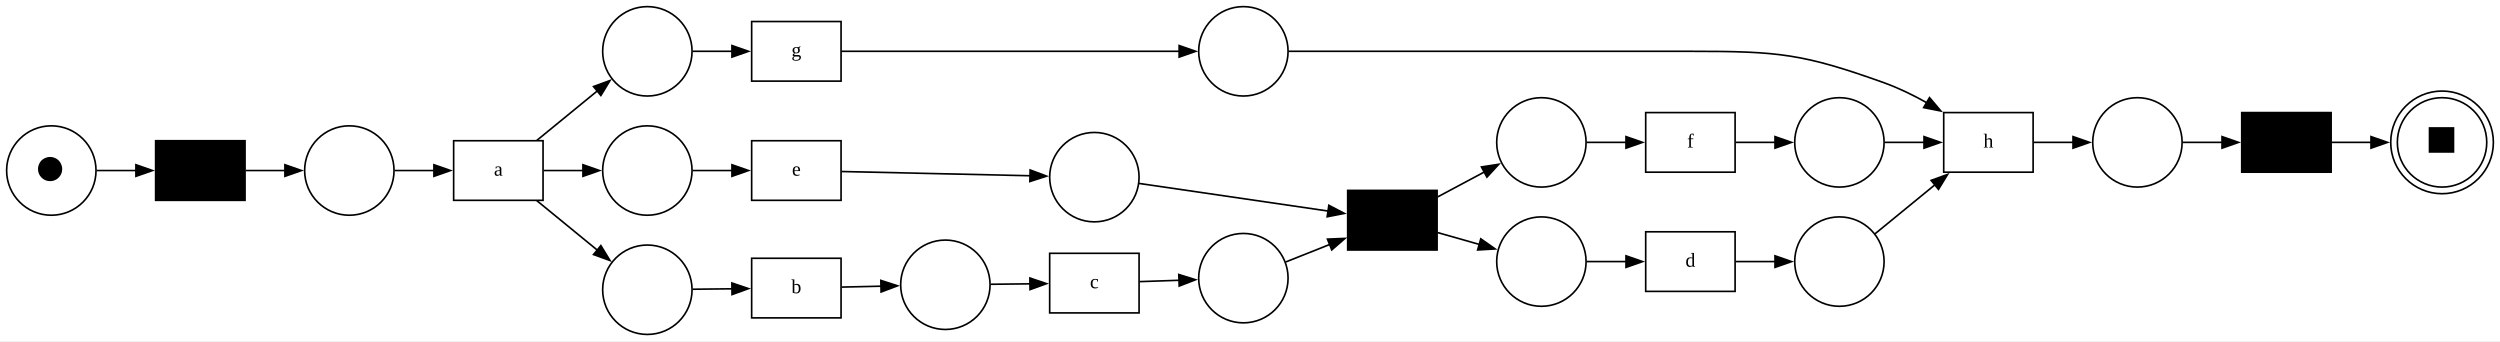
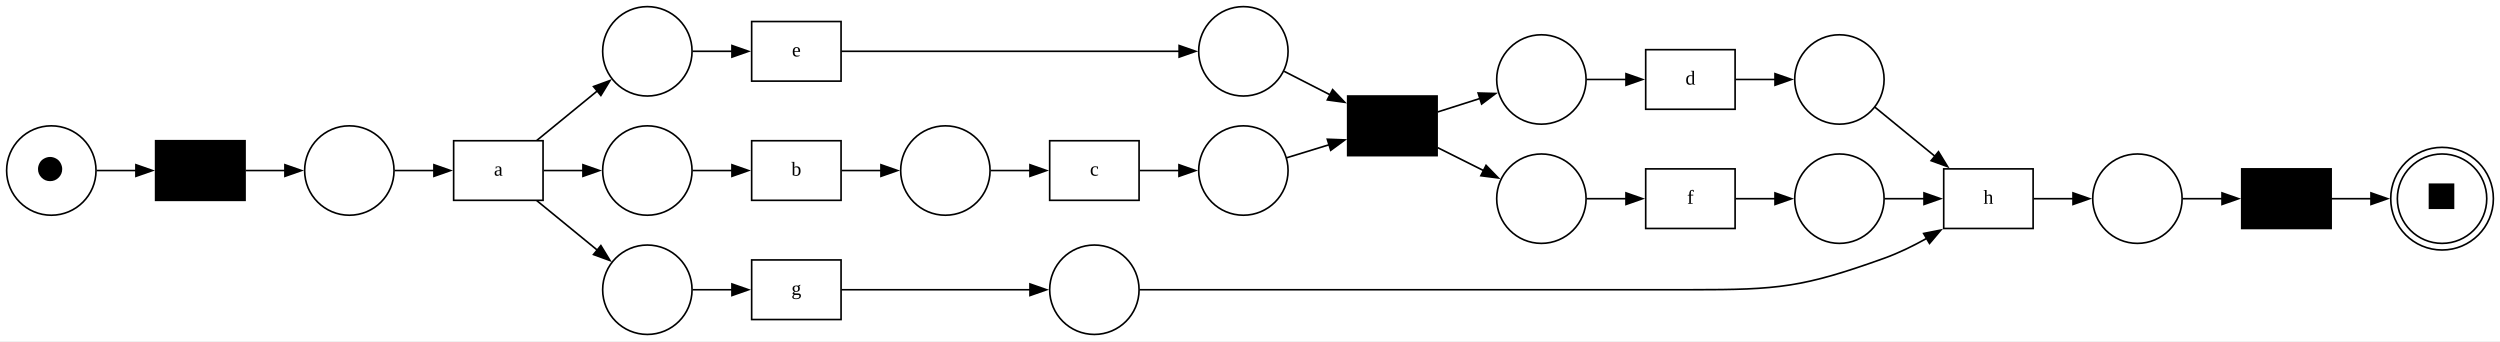
<svg xmlns="http://www.w3.org/2000/svg" width="1510pt" height="206pt" viewBox="0.00 0.00 1510.00 206.00">
  <g id="graph0" class="graph" transform="scale(1 1) rotate(0) translate(4 202)">
    <polygon fill="white" stroke="none" points="-4,4 -4,-202 1506,-202 1506,4 -4,4" />
    <g id="node1" class="node">
+       <polygon fill="black" stroke="black" points="144,-117 90,-117 90,-81 144,-81 144,-117" />
+     </g>
+     <g id="node15" class="node">
+       <ellipse fill="white" stroke="black" cx="207" cy="-99" rx="27" ry="27" />
+     </g>
+     <g id="edge26" class="edge">
+       <path fill="none" stroke="black" d="M144.4,-99C151.89,-99 160.18,-99 168.2,-99" />
+       <polygon fill="black" stroke="black" points="168.1,-102.5 178.1,-99 168.1,-95.5 168.1,-102.5" />
+     </g>
+     <g id="node2" class="node">
+       <polygon fill="black" stroke="black" points="1404,-100 1350,-100 1350,-64 1404,-64 1404,-100" />
+     </g>
+     <g id="node26" class="node">
+       <ellipse fill="white" stroke="black" cx="1471" cy="-82" rx="27" ry="27" />
+       <ellipse fill="none" stroke="black" cx="1471" cy="-82" rx="31" ry="31" />
+       <text text-anchor="start" x="1461" y="-73.9" font-family="Times New Roman,serif" font-size="32.00">■</text>
+     </g>
+     <g id="edge8" class="edge">
+       <path fill="none" stroke="black" d="M1404.12,-82C1411.63,-82 1420.01,-82 1428.22,-82" />
+       <polygon fill="black" stroke="black" points="1428.08,-85.5 1438.08,-82 1428.08,-78.5 1428.08,-85.5" />
+     </g>
+     <g id="node3" class="node">
+       <polygon fill="white" stroke="black" points="504,-45 450,-45 450,-9 504,-9 504,-45" />
+       <text text-anchor="middle" x="477" y="-23.9" font-family="Times New Roman,serif" font-size="12.00">g</text>
+     </g>
+     <g id="node19" class="node">
+       <ellipse fill="white" stroke="black" cx="657" cy="-27" rx="27" ry="27" />
+     </g>
+     <g id="edge10" class="edge">
+       <path fill="none" stroke="black" d="M504.26,-27C534.37,-27 583.96,-27 618.21,-27" />
+       <polygon fill="black" stroke="black" points="618.11,-30.5 628.11,-27 618.11,-23.5 618.11,-30.5" />
+     </g>
+     <g id="node4" class="node">
+       <polygon fill="white" stroke="black" points="504,-117 450,-117 450,-81 504,-81 504,-117" />
+       <text text-anchor="middle" x="477" y="-95.9" font-family="Times New Roman,serif" font-size="12.00">b</text>
+     </g>
+     <g id="node17" class="node">
+       <ellipse fill="white" stroke="black" cx="567" cy="-99" rx="27" ry="27" />
+     </g>
+     <g id="edge4" class="edge">
+       <path fill="none" stroke="black" d="M504.4,-99C511.89,-99 520.18,-99 528.2,-99" />
+       <polygon fill="black" stroke="black" points="528.1,-102.5 538.1,-99 528.1,-95.5 528.1,-102.5" />
+     </g>
+     <g id="node5" class="node">
      <polygon fill="white" stroke="black" points="324,-117 270,-117 270,-81 324,-81 324,-117" />
      <text text-anchor="middle" x="297" y="-95.9" font-family="Times New Roman,serif" font-size="12.00">a</text>
    </g>
-     <g id="node18" class="node">
+     <g id="node20" class="node">
      <ellipse fill="white" stroke="black" cx="387" cy="-171" rx="27" ry="27" />
    </g>
    <g id="edge1" class="edge">
      <path fill="none" stroke="black" d="M320.21,-117.17C331.32,-126.26 344.92,-137.39 356.87,-147.16" />
      <polygon fill="black" stroke="black" points="354.48,-149.74 364.44,-153.36 358.92,-144.32 354.48,-149.74" />
    </g>
-     <g id="node21" class="node">
+     <g id="node24" class="node">
      <ellipse fill="white" stroke="black" cx="387" cy="-99" rx="27" ry="27" />
    </g>
    <g id="edge2" class="edge">
      <path fill="none" stroke="black" d="M324.4,-99C331.89,-99 340.18,-99 348.2,-99" />
      <polygon fill="black" stroke="black" points="348.1,-102.5 358.1,-99 348.1,-95.5 348.1,-102.5" />
    </g>
-     <g id="node23" class="node">
+     <g id="node25" class="node">
      <ellipse fill="white" stroke="black" cx="387" cy="-27" rx="27" ry="27" />
    </g>
    <g id="edge3" class="edge">
      <path fill="none" stroke="black" d="M320.21,-80.83C331.32,-71.74 344.92,-60.61 356.87,-50.84" />
      <polygon fill="black" stroke="black" points="358.92,-53.68 364.44,-44.64 354.48,-48.26 358.92,-53.68" />
    </g>
-     <g id="node2" class="node">
-       <polygon fill="white" stroke="black" points="504,-46 450,-46 450,-10 504,-10 504,-46" />
-       <text text-anchor="middle" x="477" y="-24.9" font-family="Times New Roman,serif" font-size="12.00">b</text>
-     </g>
-     <g id="node17" class="node">
-       <ellipse fill="white" stroke="black" cx="567" cy="-30" rx="27" ry="27" />
-     </g>
-     <g id="edge4" class="edge">
-       <path fill="none" stroke="black" d="M504.4,-28.6C511.89,-28.77 520.18,-28.96 528.2,-29.14" />
-       <polygon fill="black" stroke="black" points="528.03,-32.64 538.1,-29.37 528.18,-25.64 528.03,-32.64" />
-     </g>
-     <g id="node3" class="node">
-       <polygon fill="black" stroke="black" points="864,-87 810,-87 810,-51 864,-51 864,-87" />
+     <g id="node6" class="node">
+       <polygon fill="white" stroke="black" points="1044,-100 990,-100 990,-64 1044,-64 1044,-100" />
+       <text text-anchor="middle" x="1017" y="-78.9" font-family="Times New Roman,serif" font-size="12.00">f</text>
    </g>
    <g id="node22" class="node">
-       <ellipse fill="white" stroke="black" cx="927" cy="-116" rx="27" ry="27" />
+       <ellipse fill="white" stroke="black" cx="1107" cy="-82" rx="27" ry="27" />
+     </g>
+     <g id="edge9" class="edge">
+       <path fill="none" stroke="black" d="M1044.4,-82C1051.89,-82 1060.18,-82 1068.2,-82" />
+       <polygon fill="black" stroke="black" points="1068.1,-85.5 1078.1,-82 1068.1,-78.5 1068.1,-85.5" />
+     </g>
+     <g id="node7" class="node">
+       <polygon fill="black" stroke="black" points="864,-144 810,-144 810,-108 864,-108 864,-144" />
+     </g>
+     <g id="node18" class="node">
+       <ellipse fill="white" stroke="black" cx="927" cy="-154" rx="27" ry="27" />
    </g>
    <g id="edge27" class="edge">
-       <path fill="none" stroke="black" d="M864.4,-83.1C873.23,-87.82 883.19,-93.14 892.49,-98.1" />
-       <polygon fill="black" stroke="black" points="890.8,-101.17 901.27,-102.79 894.1,-94.99 890.8,-101.17" />
-     </g>
-     <g id="node25" class="node">
-       <ellipse fill="white" stroke="black" cx="927" cy="-44" rx="27" ry="27" />
+       <path fill="none" stroke="black" d="M864.4,-134.4C872.43,-136.95 881.39,-139.81 889.94,-142.53" />
+       <polygon fill="black" stroke="black" points="888.79,-145.83 899.38,-145.53 890.91,-139.16 888.79,-145.83" />
+     </g>
+     <g id="node21" class="node">
+       <ellipse fill="white" stroke="black" cx="927" cy="-82" rx="27" ry="27" />
    </g>
    <g id="edge28" class="edge">
-       <path fill="none" stroke="black" d="M864.4,-61.5C872.36,-59.24 881.23,-56.72 889.71,-54.31" />
-       <polygon fill="black" stroke="black" points="890.4,-57.75 899.07,-51.65 888.49,-51.02 890.4,-57.75" />
-     </g>
-     <g id="node4" class="node">
-       <polygon fill="black" stroke="black" points="1404,-134 1350,-134 1350,-98 1404,-98 1404,-134" />
-     </g>
-     <g id="node26" class="node">
-       <ellipse fill="white" stroke="black" cx="1471" cy="-116" rx="27" ry="27" />
-       <ellipse fill="none" stroke="black" cx="1471" cy="-116" rx="31" ry="31" />
-       <text text-anchor="start" x="1461" y="-107.9" font-family="Times New Roman,serif" font-size="32.00">■</text>
-     </g>
-     <g id="edge8" class="edge">
-       <path fill="none" stroke="black" d="M1404.12,-116C1411.63,-116 1420.01,-116 1428.22,-116" />
-       <polygon fill="black" stroke="black" points="1428.08,-119.5 1438.08,-116 1428.08,-112.5 1428.08,-119.5" />
-     </g>
-     <g id="node5" class="node">
-       <polygon fill="white" stroke="black" points="1224,-134 1170,-134 1170,-98 1224,-98 1224,-134" />
-       <text text-anchor="middle" x="1197" y="-112.9" font-family="Times New Roman,serif" font-size="12.00">h</text>
-     </g>
-     <g id="node16" class="node">
-       <ellipse fill="white" stroke="black" cx="1287" cy="-116" rx="27" ry="27" />
-     </g>
-     <g id="edge11" class="edge">
-       <path fill="none" stroke="black" d="M1224.4,-116C1231.89,-116 1240.18,-116 1248.2,-116" />
-       <polygon fill="black" stroke="black" points="1248.1,-119.5 1258.1,-116 1248.1,-112.5 1248.1,-119.5" />
-     </g>
-     <g id="node6" class="node">
+       <path fill="none" stroke="black" d="M864.4,-112.8C873.16,-108.42 883.02,-103.49 892.25,-98.87" />
+       <polygon fill="black" stroke="black" points="893.58,-102.12 900.96,-94.52 890.45,-95.86 893.58,-102.12" />
+     </g>
+     <g id="node8" class="node">
      <polygon fill="white" stroke="black" points="504,-189 450,-189 450,-153 504,-153 504,-189" />
-       <text text-anchor="middle" x="477" y="-167.9" font-family="Times New Roman,serif" font-size="12.00">g</text>
-     </g>
-     <g id="node19" class="node">
+       <text text-anchor="middle" x="477" y="-167.9" font-family="Times New Roman,serif" font-size="12.00">e</text>
+     </g>
+     <g id="node13" class="node">
      <ellipse fill="white" stroke="black" cx="747" cy="-171" rx="27" ry="27" />
    </g>
-     <g id="edge10" class="edge">
+     <g id="edge7" class="edge">
      <path fill="none" stroke="black" d="M504.18,-171C551.92,-171 653.23,-171 708.36,-171" />
      <polygon fill="black" stroke="black" points="708.2,-174.5 718.2,-171 708.2,-167.5 708.2,-174.5" />
    </g>
-     <g id="node7" class="node">
-       <polygon fill="white" stroke="black" points="504,-117 450,-117 450,-81 504,-81 504,-117" />
-       <text text-anchor="middle" x="477" y="-95.9" font-family="Times New Roman,serif" font-size="12.00">e</text>
+     <g id="node9" class="node">
+       <polygon fill="white" stroke="black" points="1224,-100 1170,-100 1170,-64 1224,-64 1224,-100" />
+       <text text-anchor="middle" x="1197" y="-78.9" font-family="Times New Roman,serif" font-size="12.00">h</text>
+     </g>
+     <g id="node16" class="node">
+       <ellipse fill="white" stroke="black" cx="1287" cy="-82" rx="27" ry="27" />
+     </g>
+     <g id="edge11" class="edge">
+       <path fill="none" stroke="black" d="M1224.4,-82C1231.89,-82 1240.18,-82 1248.2,-82" />
+       <polygon fill="black" stroke="black" points="1248.1,-85.5 1258.1,-82 1248.1,-78.5 1248.1,-85.5" />
+     </g>
+     <g id="node10" class="node">
+       <polygon fill="white" stroke="black" points="684,-117 630,-117 630,-81 684,-81 684,-117" />
+       <text text-anchor="middle" x="657" y="-95.9" font-family="Times New Roman,serif" font-size="12.00">c</text>
+     </g>
+     <g id="node23" class="node">
+       <ellipse fill="white" stroke="black" cx="747" cy="-99" rx="27" ry="27" />
+     </g>
+     <g id="edge5" class="edge">
+       <path fill="none" stroke="black" d="M684.4,-99C691.89,-99 700.18,-99 708.2,-99" />
+       <polygon fill="black" stroke="black" points="708.1,-102.5 718.1,-99 708.1,-95.5 708.1,-102.5" />
+     </g>
+     <g id="node11" class="node">
+       <polygon fill="white" stroke="black" points="1044,-172 990,-172 990,-136 1044,-136 1044,-172" />
+       <text text-anchor="middle" x="1017" y="-150.9" font-family="Times New Roman,serif" font-size="12.00">d</text>
    </g>
    <g id="node14" class="node">
-       <ellipse fill="white" stroke="black" cx="657" cy="-95" rx="27" ry="27" />
-     </g>
-     <g id="edge7" class="edge">
-       <path fill="none" stroke="black" d="M504.26,-98.41C534.37,-97.73 583.96,-96.62 618.21,-95.85" />
-       <polygon fill="black" stroke="black" points="618.2,-99.35 628.11,-95.63 618.04,-92.35 618.2,-99.35" />
-     </g>
-     <g id="node8" class="node">
-       <polygon fill="black" stroke="black" points="144,-117 90,-117 90,-81 144,-81 144,-117" />
-     </g>
-     <g id="node15" class="node">
-       <ellipse fill="white" stroke="black" cx="207" cy="-99" rx="27" ry="27" />
-     </g>
-     <g id="edge26" class="edge">
-       <path fill="none" stroke="black" d="M144.4,-99C151.89,-99 160.18,-99 168.2,-99" />
-       <polygon fill="black" stroke="black" points="168.1,-102.5 178.1,-99 168.1,-95.5 168.1,-102.5" />
-     </g>
-     <g id="node9" class="node">
-       <polygon fill="white" stroke="black" points="684,-49 630,-49 630,-13 684,-13 684,-49" />
-       <text text-anchor="middle" x="657" y="-27.9" font-family="Times New Roman,serif" font-size="12.00">c</text>
-     </g>
-     <g id="node24" class="node">
-       <ellipse fill="white" stroke="black" cx="747" cy="-34" rx="27" ry="27" />
-     </g>
-     <g id="edge5" class="edge">
-       <path fill="none" stroke="black" d="M684.4,-31.9C691.89,-32.16 700.18,-32.44 708.2,-32.71" />
-       <polygon fill="black" stroke="black" points="707.99,-36.21 718.1,-33.05 708.23,-29.21 707.99,-36.21" />
-     </g>
-     <g id="node10" class="node">
-       <polygon fill="white" stroke="black" points="1044,-62 990,-62 990,-26 1044,-26 1044,-62" />
-       <text text-anchor="middle" x="1017" y="-40.9" font-family="Times New Roman,serif" font-size="12.00">d</text>
-     </g>
-     <g id="node20" class="node">
-       <ellipse fill="white" stroke="black" cx="1107" cy="-44" rx="27" ry="27" />
+       <ellipse fill="white" stroke="black" cx="1107" cy="-154" rx="27" ry="27" />
    </g>
    <g id="edge6" class="edge">
-       <path fill="none" stroke="black" d="M1044.4,-44C1051.89,-44 1060.18,-44 1068.2,-44" />
-       <polygon fill="black" stroke="black" points="1068.1,-47.5 1078.1,-44 1068.1,-40.5 1068.1,-47.5" />
-     </g>
-     <g id="node11" class="node">
-       <polygon fill="white" stroke="black" points="1044,-134 990,-134 990,-98 1044,-98 1044,-134" />
-       <text text-anchor="middle" x="1017" y="-112.9" font-family="Times New Roman,serif" font-size="12.00">f</text>
-     </g>
-     <g id="node13" class="node">
-       <ellipse fill="white" stroke="black" cx="1107" cy="-116" rx="27" ry="27" />
-     </g>
-     <g id="edge9" class="edge">
-       <path fill="none" stroke="black" d="M1044.4,-116C1051.89,-116 1060.18,-116 1068.2,-116" />
-       <polygon fill="black" stroke="black" points="1068.1,-119.5 1078.1,-116 1068.1,-112.5 1068.1,-119.5" />
+       <path fill="none" stroke="black" d="M1044.4,-154C1051.89,-154 1060.18,-154 1068.2,-154" />
+       <polygon fill="black" stroke="black" points="1068.1,-157.5 1078.1,-154 1068.1,-150.5 1068.1,-157.5" />
    </g>
    <g id="node12" class="node">
      <ellipse fill="white" stroke="black" cx="27" cy="-99" rx="27" ry="27" />
      <text text-anchor="start" x="16" y="-90.3" font-family="Times New Roman,serif" font-size="34.00">●</text>
    </g>
    <g id="edge25" class="edge">
      <path fill="none" stroke="black" d="M54.4,-99C61.89,-99 70.18,-99 78.2,-99" />
      <polygon fill="black" stroke="black" points="78.1,-102.5 88.1,-99 78.1,-95.5 78.1,-102.5" />
    </g>
    <g id="edge12" class="edge">
-       <path fill="none" stroke="black" d="M1134.4,-116C1141.89,-116 1150.18,-116 1158.2,-116" />
-       <polygon fill="black" stroke="black" points="1158.1,-119.5 1168.1,-116 1158.1,-112.5 1158.1,-119.5" />
+       <path fill="none" stroke="black" d="M771.58,-158.94C780.18,-154.54 790.12,-149.46 799.57,-144.63" />
+       <polygon fill="black" stroke="black" points="800.9,-147.88 808.21,-140.21 797.71,-141.65 800.9,-147.88" />
    </g>
    <g id="edge13" class="edge">
-       <path fill="none" stroke="black" d="M683.88,-91.22C714.03,-86.82 764.08,-79.5 798.49,-74.48" />
-       <polygon fill="black" stroke="black" points="798.62,-78 808.01,-73.09 797.61,-71.07 798.62,-78" />
+       <path fill="none" stroke="black" d="M1128.41,-137.3C1139.17,-128.5 1152.61,-117.5 1164.66,-107.64" />
+       <polygon fill="black" stroke="black" points="1166.84,-110.38 1172.37,-101.34 1162.41,-104.96 1166.84,-110.38" />
    </g>
    <g id="edge14" class="edge">
      <path fill="none" stroke="black" d="M234.4,-99C241.89,-99 250.18,-99 258.2,-99" />
      <polygon fill="black" stroke="black" points="258.1,-102.5 268.1,-99 258.1,-95.5 258.1,-102.5" />
    </g>
    <g id="edge15" class="edge">
-       <path fill="none" stroke="black" d="M1314.4,-116C1321.89,-116 1330.18,-116 1338.2,-116" />
-       <polygon fill="black" stroke="black" points="1338.1,-119.5 1348.1,-116 1338.1,-112.5 1338.1,-119.5" />
+       <path fill="none" stroke="black" d="M1314.4,-82C1321.89,-82 1330.18,-82 1338.2,-82" />
+       <polygon fill="black" stroke="black" points="1338.1,-85.5 1348.1,-82 1338.1,-78.5 1338.1,-85.5" />
    </g>
    <g id="edge16" class="edge">
-       <path fill="none" stroke="black" d="M594.4,-30.3C601.89,-30.39 610.18,-30.48 618.2,-30.57" />
-       <polygon fill="black" stroke="black" points="618.06,-34.07 628.1,-30.68 618.14,-27.07 618.06,-34.07" />
+       <path fill="none" stroke="black" d="M594.4,-99C601.89,-99 610.18,-99 618.2,-99" />
+       <polygon fill="black" stroke="black" points="618.1,-102.5 628.1,-99 618.1,-95.5 618.1,-102.5" />
    </g>
    <g id="edge17" class="edge">
+       <path fill="none" stroke="black" d="M954.4,-154C961.89,-154 970.18,-154 978.2,-154" />
+       <polygon fill="black" stroke="black" points="978.1,-157.5 988.1,-154 978.1,-150.5 978.1,-157.5" />
+     </g>
+     <g id="edge18" class="edge">
+       <path fill="none" stroke="black" d="M684.24,-27C718.96,-27 782.07,-27 836,-27 836,-27 836,-27 1018,-27 1070.24,-27 1084.82,-28.37 1134,-46 1142.75,-49.14 1151.66,-53.5 1159.91,-58.12" />
+       <polygon fill="black" stroke="black" points="1157.88,-60.98 1168.27,-63.04 1161.43,-54.95 1157.88,-60.98" />
+     </g>
+     <g id="edge19" class="edge">
      <path fill="none" stroke="black" d="M414.4,-171C421.89,-171 430.18,-171 438.2,-171" />
      <polygon fill="black" stroke="black" points="438.1,-174.5 448.1,-171 438.1,-167.5 438.1,-174.5" />
    </g>
-     <g id="edge18" class="edge">
-       <path fill="none" stroke="black" d="M774.24,-171C808.96,-171 872.07,-171 926,-171 926,-171 926,-171 1018,-171 1070.24,-171 1084.82,-169.63 1134,-152 1142.75,-148.86 1151.66,-144.5 1159.91,-139.88" />
-       <polygon fill="black" stroke="black" points="1161.43,-143.05 1168.27,-134.96 1157.88,-137.02 1161.43,-143.05" />
-     </g>
-     <g id="edge19" class="edge">
-       <path fill="none" stroke="black" d="M1128.41,-60.7C1139.17,-69.5 1152.61,-80.5 1164.66,-90.36" />
-       <polygon fill="black" stroke="black" points="1162.41,-93.04 1172.37,-96.66 1166.84,-87.62 1162.41,-93.04" />
-     </g>
    <g id="edge20" class="edge">
+       <path fill="none" stroke="black" d="M954.4,-82C961.89,-82 970.18,-82 978.2,-82" />
+       <polygon fill="black" stroke="black" points="978.1,-85.5 988.1,-82 978.1,-78.5 978.1,-85.5" />
+     </g>
+     <g id="edge21" class="edge">
+       <path fill="none" stroke="black" d="M1134.4,-82C1141.89,-82 1150.18,-82 1158.2,-82" />
+       <polygon fill="black" stroke="black" points="1158.1,-85.5 1168.1,-82 1158.1,-78.5 1158.1,-85.5" />
+     </g>
+     <g id="edge22" class="edge">
+       <path fill="none" stroke="black" d="M772.98,-106.66C781.06,-109.14 790.19,-111.94 798.95,-114.63" />
+       <polygon fill="black" stroke="black" points="797.69,-117.91 808.28,-117.5 799.75,-111.22 797.69,-117.91" />
+     </g>
+     <g id="edge23" class="edge">
      <path fill="none" stroke="black" d="M414.4,-99C421.89,-99 430.18,-99 438.2,-99" />
      <polygon fill="black" stroke="black" points="438.1,-102.5 448.1,-99 438.1,-95.5 438.1,-102.5" />
    </g>
-     <g id="edge21" class="edge">
-       <path fill="none" stroke="black" d="M954.4,-116C961.89,-116 970.18,-116 978.2,-116" />
-       <polygon fill="black" stroke="black" points="978.1,-119.5 988.1,-116 978.1,-112.5 978.1,-119.5" />
-     </g>
-     <g id="edge22" class="edge">
-       <path fill="none" stroke="black" d="M414.4,-27.3C421.89,-27.39 430.18,-27.48 438.2,-27.57" />
-       <polygon fill="black" stroke="black" points="438.06,-31.07 448.1,-27.68 438.14,-24.07 438.06,-31.07" />
-     </g>
-     <g id="edge23" class="edge">
-       <path fill="none" stroke="black" d="M772.51,-43.75C780.76,-47.03 790.14,-50.76 799.12,-54.33" />
-       <polygon fill="black" stroke="black" points="797.78,-57.57 808.37,-58.01 800.37,-51.06 797.78,-57.57" />
-     </g>
    <g id="edge24" class="edge">
-       <path fill="none" stroke="black" d="M954.4,-44C961.89,-44 970.18,-44 978.2,-44" />
-       <polygon fill="black" stroke="black" points="978.1,-47.5 988.1,-44 978.1,-40.5 978.1,-47.5" />
+       <path fill="none" stroke="black" d="M414.4,-27C421.89,-27 430.18,-27 438.2,-27" />
+       <polygon fill="black" stroke="black" points="438.1,-30.5 448.1,-27 438.1,-23.5 438.1,-30.5" />
    </g>
  </g>
</svg>
